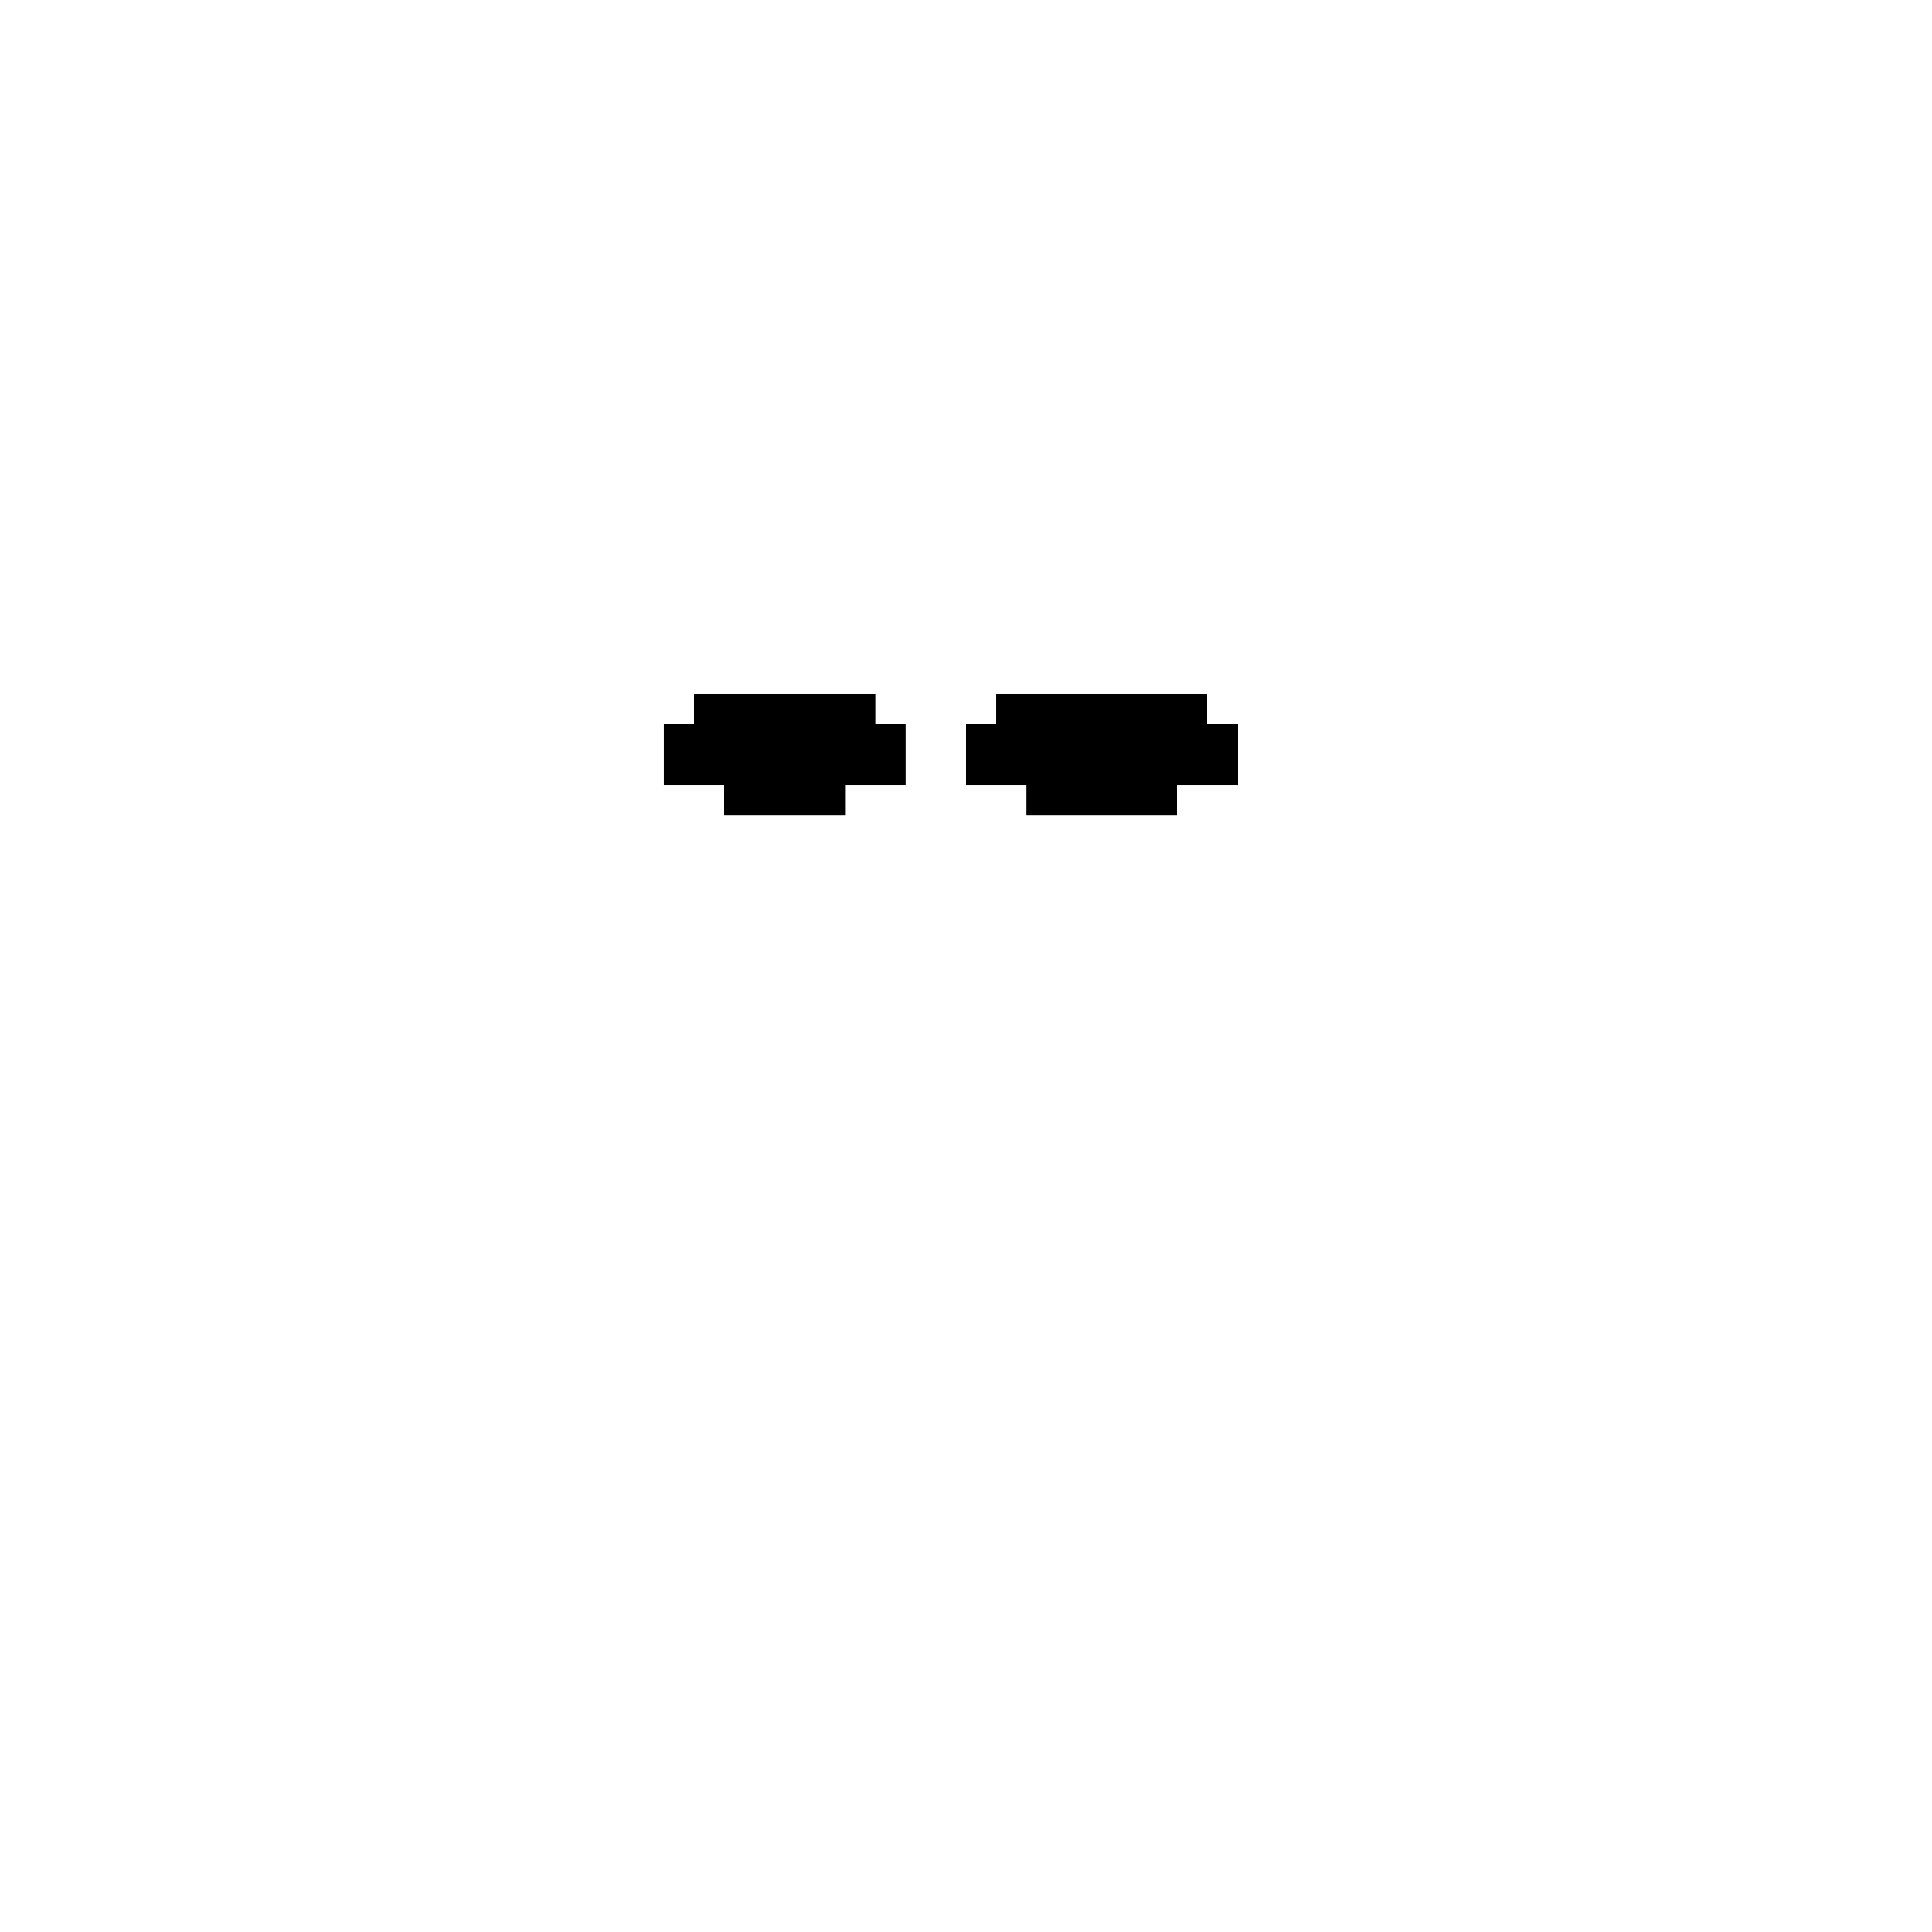
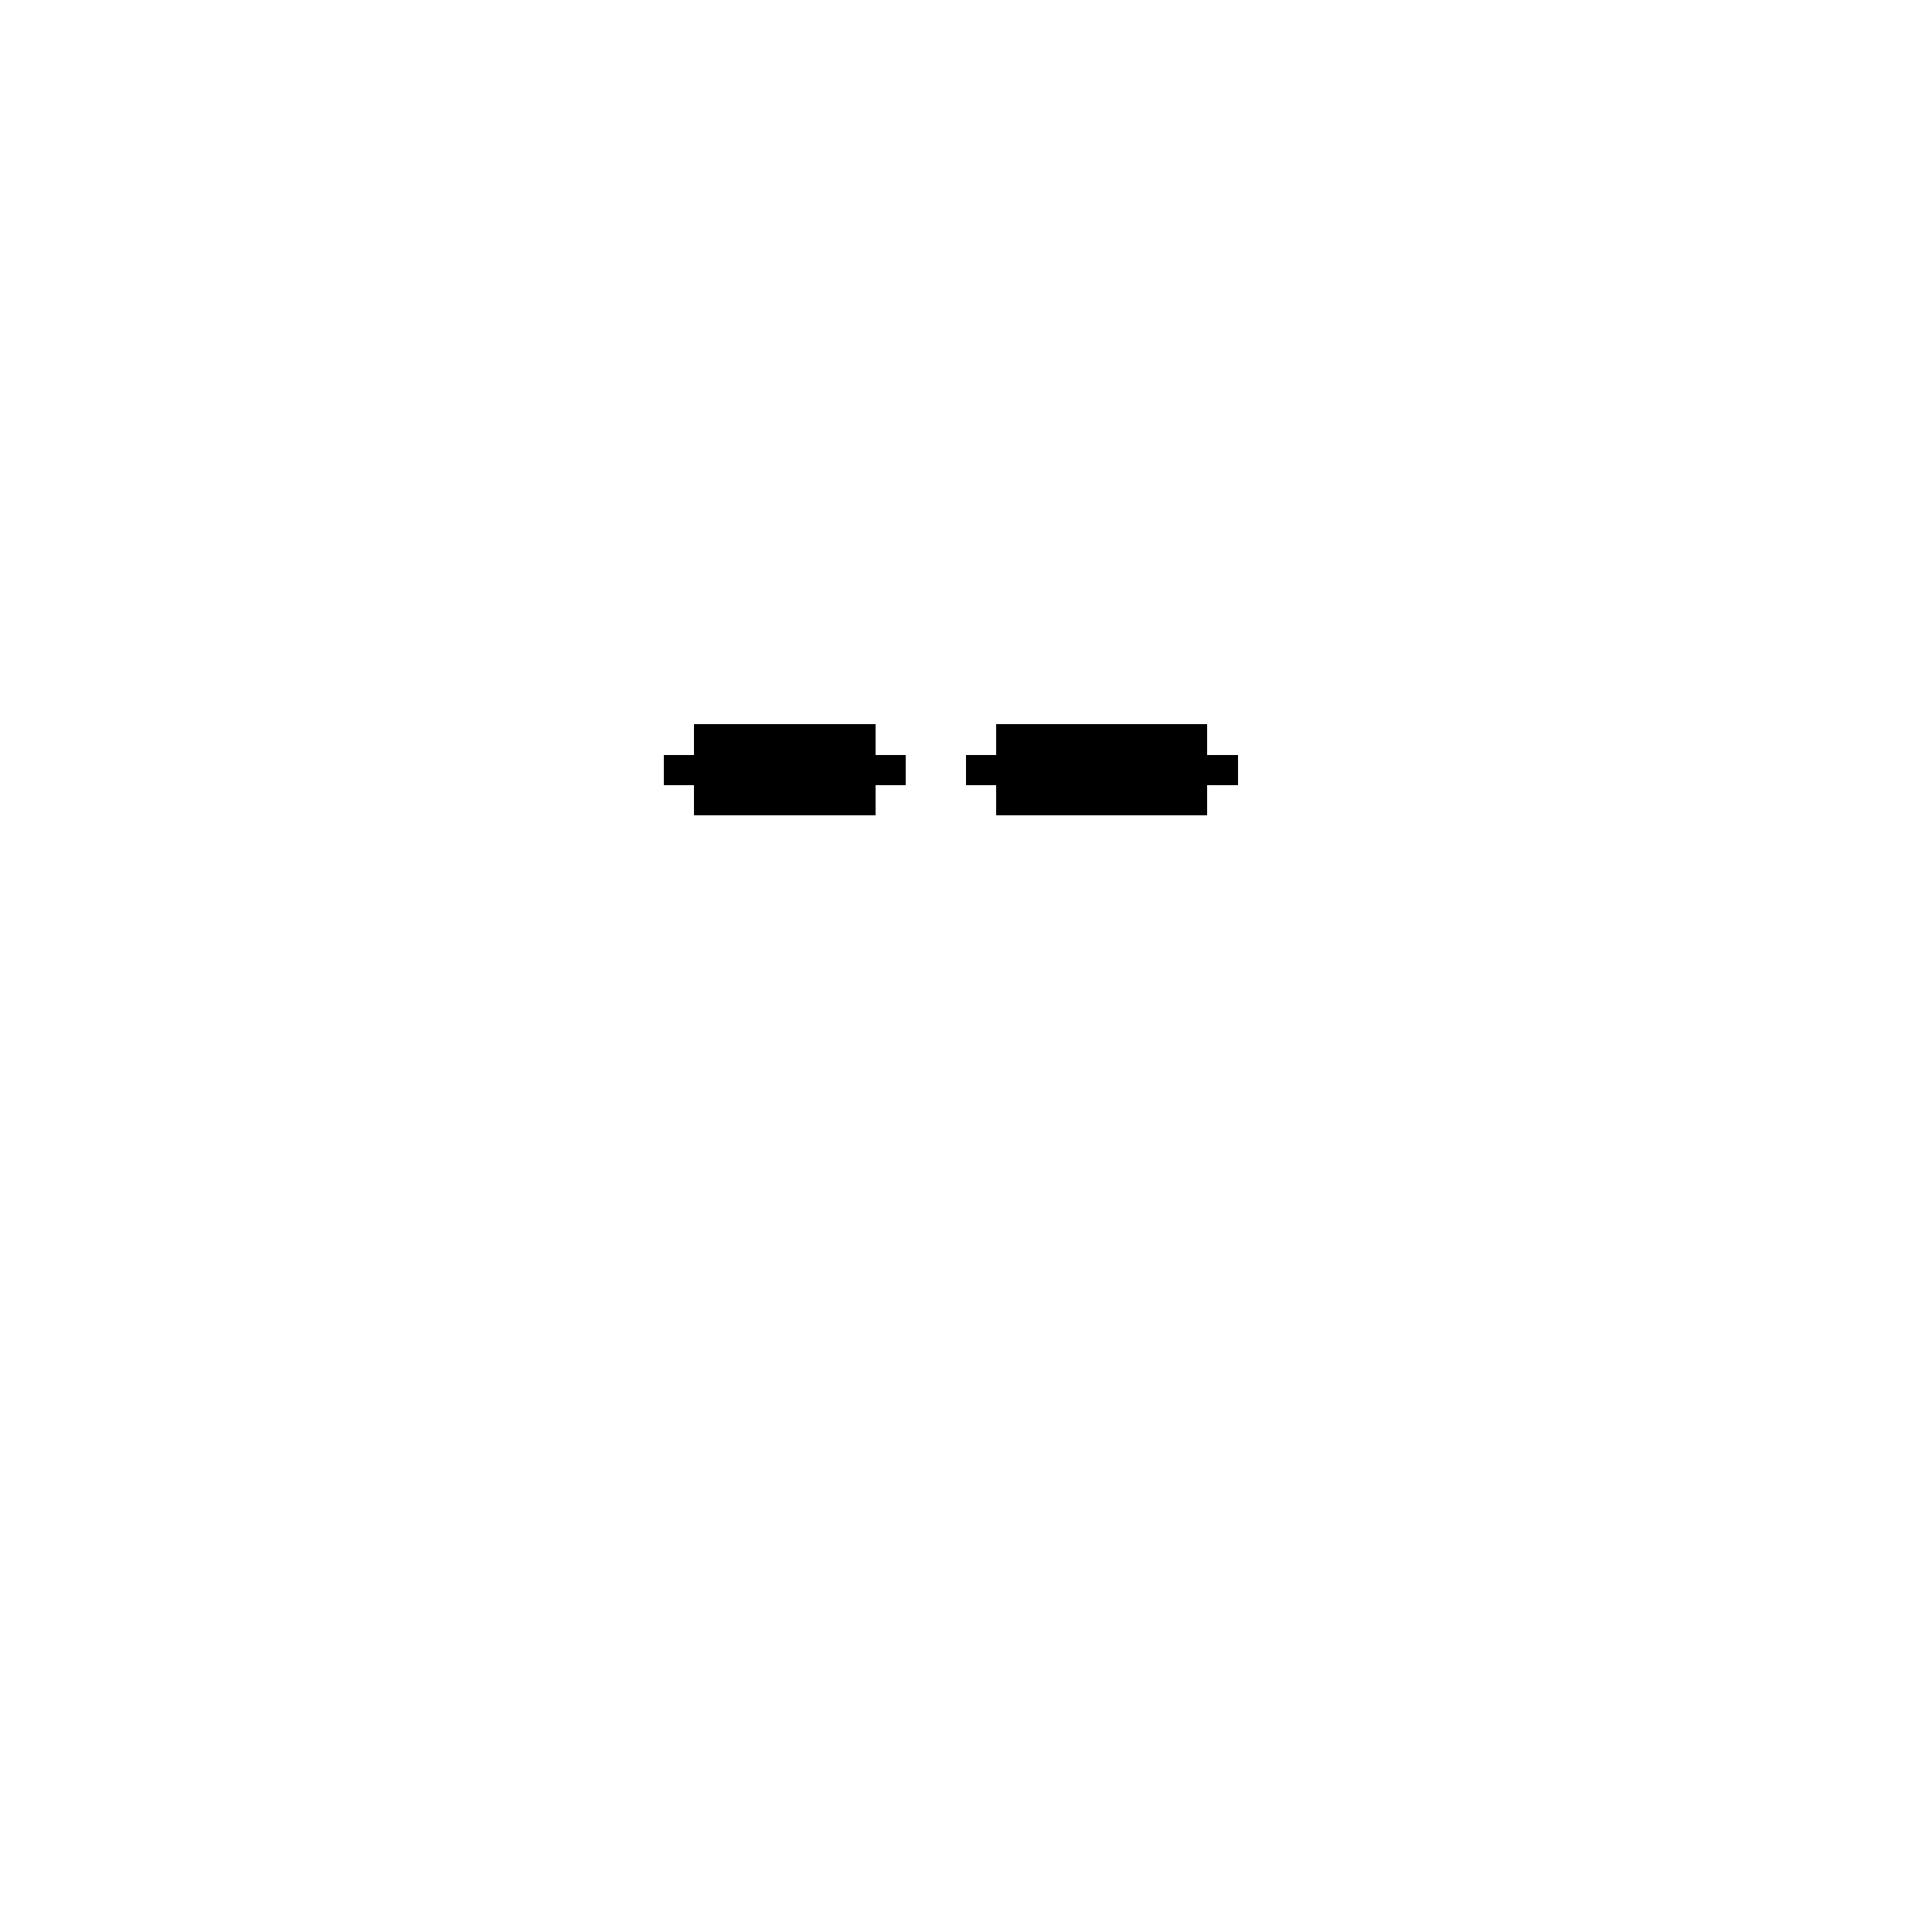
<svg xmlns="http://www.w3.org/2000/svg" width="64" height="64" viewBox="0 0 64 64" shape-rendering="crispEdges">
  <g data-piece="base" data-color="#dedddf" data-color-label="base" transform="translate(1 0)">
    <rect x="23" y="24" width="1" height="1" />
    <rect x="24" y="24" width="1" height="1" />
    <rect x="25" y="24" width="1" height="1" />
    <rect x="26" y="24" width="1" height="1" />
    <rect x="21" y="25" width="1" height="1" />
    <rect x="22" y="25" width="1" height="1" />
    <rect x="23" y="25" width="1" height="1" />
    <rect x="24" y="25" width="1" height="1" />
    <rect x="25" y="25" width="1" height="1" />
    <rect x="26" y="25" width="1" height="1" />
    <rect x="27" y="25" width="1" height="1" />
    <rect x="28" y="25" width="1" height="1" />
    <rect x="21" y="25" width="1" height="1" />
    <rect x="22" y="25" width="1" height="1" />
    <rect x="23" y="25" width="1" height="1" />
    <rect x="24" y="25" width="1" height="1" />
    <rect x="25" y="25" width="1" height="1" />
    <rect x="26" y="25" width="1" height="1" />
    <rect x="27" y="25" width="1" height="1" />
    <rect x="28" y="25" width="1" height="1" />
    <rect x="21" y="25" width="1" height="1" />
    <rect x="22" y="25" width="1" height="1" />
    <rect x="23" y="25" width="1" height="1" />
    <rect x="24" y="25" width="1" height="1" />
    <rect x="25" y="25" width="1" height="1" />
    <rect x="26" y="25" width="1" height="1" />
    <rect x="27" y="25" width="1" height="1" />
    <rect x="28" y="25" width="1" height="1" />
    <rect x="23" y="26" width="1" height="1" />
    <rect x="24" y="26" width="1" height="1" />
    <rect x="25" y="26" width="1" height="1" />
    <rect x="26" y="26" width="1" height="1" />
    <rect x="33" y="24" width="1" height="1" />
    <rect x="34" y="24" width="1" height="1" />
    <rect x="35" y="24" width="1" height="1" />
    <rect x="36" y="24" width="1" height="1" />
    <rect x="37" y="24" width="1" height="1" />
    <rect x="31" y="25" width="1" height="1" />
    <rect x="32" y="25" width="1" height="1" />
    <rect x="33" y="25" width="1" height="1" />
    <rect x="34" y="25" width="1" height="1" />
    <rect x="35" y="25" width="1" height="1" />
    <rect x="36" y="25" width="1" height="1" />
    <rect x="37" y="25" width="1" height="1" />
    <rect x="38" y="25" width="1" height="1" />
    <rect x="39" y="25" width="1" height="1" />
    <rect x="31" y="25" width="1" height="1" />
    <rect x="32" y="25" width="1" height="1" />
    <rect x="33" y="25" width="1" height="1" />
    <rect x="34" y="25" width="1" height="1" />
    <rect x="35" y="25" width="1" height="1" />
    <rect x="36" y="25" width="1" height="1" />
    <rect x="37" y="25" width="1" height="1" />
    <rect x="38" y="25" width="1" height="1" />
    <rect x="39" y="25" width="1" height="1" />
    <rect x="31" y="25" width="1" height="1" />
    <rect x="32" y="25" width="1" height="1" />
    <rect x="33" y="25" width="1" height="1" />
    <rect x="34" y="25" width="1" height="1" />
    <rect x="35" y="25" width="1" height="1" />
    <rect x="36" y="25" width="1" height="1" />
    <rect x="37" y="25" width="1" height="1" />
    <rect x="38" y="25" width="1" height="1" />
    <rect x="39" y="25" width="1" height="1" />
    <rect x="33" y="26" width="1" height="1" />
    <rect x="34" y="26" width="1" height="1" />
    <rect x="35" y="26" width="1" height="1" />
    <rect x="36" y="26" width="1" height="1" />
    <rect x="37" y="26" width="1" height="1" />
+     <rect x="22" y="26" width="1" height="1" />
+     <rect x="27" y="26" width="1" height="1" />
+     <rect x="38" y="26" width="1" height="1" />
+     <rect x="32" y="26" width="1" height="1" />
  </g>
-   <g data-piece="eyelids" data-color-token="skin.hi" data-color-label="eyelids">
+   <g data-piece="eyelids" data-color-token="skin.hi" data-color-label="eyelids" transform="translate(0 1)">
    <rect x="23" y="23" width="1" height="1" />
    <rect x="24" y="23" width="1" height="1" />
    <rect x="25" y="23" width="1" height="1" />
    <rect x="26" y="23" width="1" height="1" />
    <rect x="27" y="23" width="1" height="1" />
    <rect x="28" y="23" width="1" height="1" />
-     <rect x="22" y="24" width="1" height="1" />
-     <rect x="23" y="24" width="1" height="1" />
-     <rect x="24" y="24" width="1" height="1" />
-     <rect x="25" y="24" width="1" height="1" />
-     <rect x="26" y="24" width="1" height="1" />
-     <rect x="27" y="24" width="1" height="1" />
-     <rect x="28" y="24" width="1" height="1" />
-     <rect x="29" y="24" width="1" height="1" />
    <rect x="33" y="23" width="1" height="1" />
    <rect x="34" y="23" width="1" height="1" />
    <rect x="35" y="23" width="1" height="1" />
    <rect x="36" y="23" width="1" height="1" />
    <rect x="37" y="23" width="1" height="1" />
    <rect x="38" y="23" width="1" height="1" />
    <rect x="39" y="23" width="1" height="1" />
-     <rect x="32" y="24" width="1" height="1" />
-     <rect x="33" y="24" width="1" height="1" />
-     <rect x="34" y="24" width="1" height="1" />
-     <rect x="35" y="24" width="1" height="1" />
-     <rect x="36" y="24" width="1" height="1" />
-     <rect x="37" y="24" width="1" height="1" />
-     <rect x="38" y="24" width="1" height="1" />
-     <rect x="39" y="24" width="1" height="1" />
-     <rect x="40" y="24" width="1" height="1" />
  </g>
  <g data-piece="pupils" data-color="#6d86e5" data-color-label="Iris" data-color-opacity="0.71">
    <rect x="26" y="25" width="1" height="1" />
-     <rect x="26" y="26" width="1" height="1" />
    <rect x="27" y="26" width="1" height="1" />
    <rect x="36" y="25" width="1" height="1" />
    <rect x="36" y="25" width="1" height="1" />
    <rect x="36" y="26" width="1" height="1" />
-     <rect x="37" y="26" width="1" height="1" />
    <rect x="38" y="26" width="1" height="1" />
    <rect x="38" y="25" width="1" height="1" />
    <rect x="37" y="25" width="1" height="1" />
    <rect x="38" y="25" width="1" height="1" />
    <rect x="27" y="25" width="1" height="1" />
    <rect x="25" y="25" width="1" height="1" />
    <rect x="25" y="26" width="1" height="1" />
  </g>
-   <g data-piece="pupil" data-color-token="eye.pupil" data-color-label="Pupil">
-     <rect x="37" y="26" width="1" height="1" />
-     <rect x="26" y="26" width="1" height="1" />
-   </g>
</svg>
